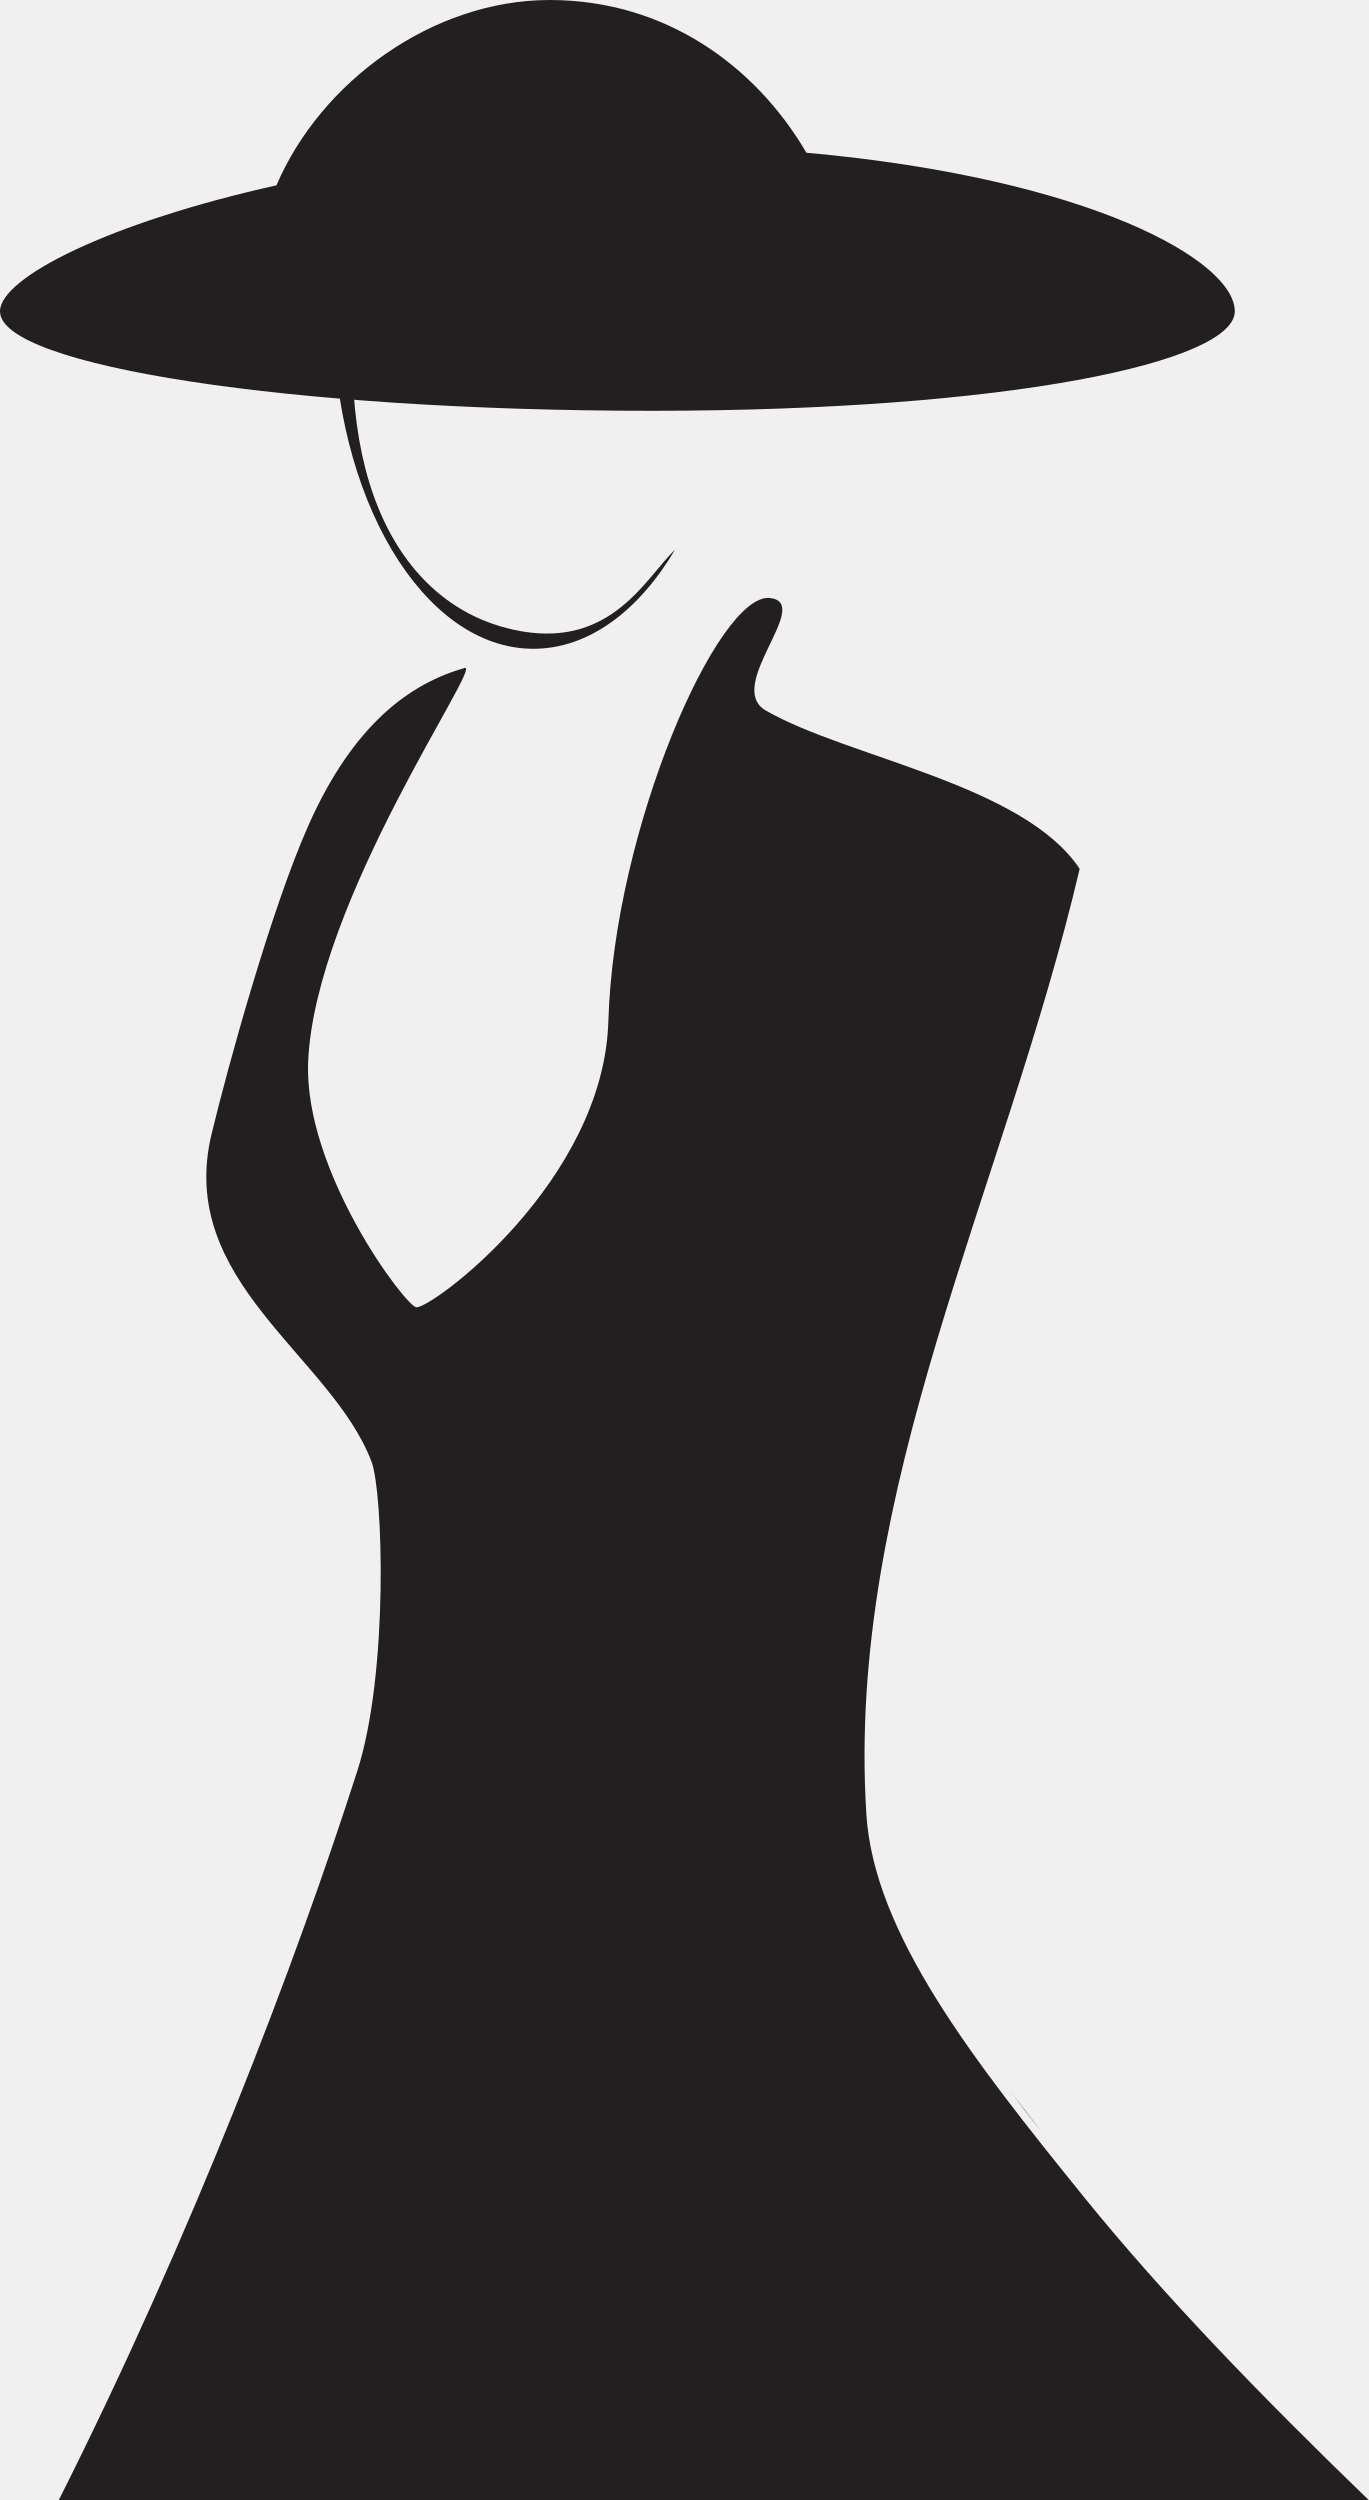
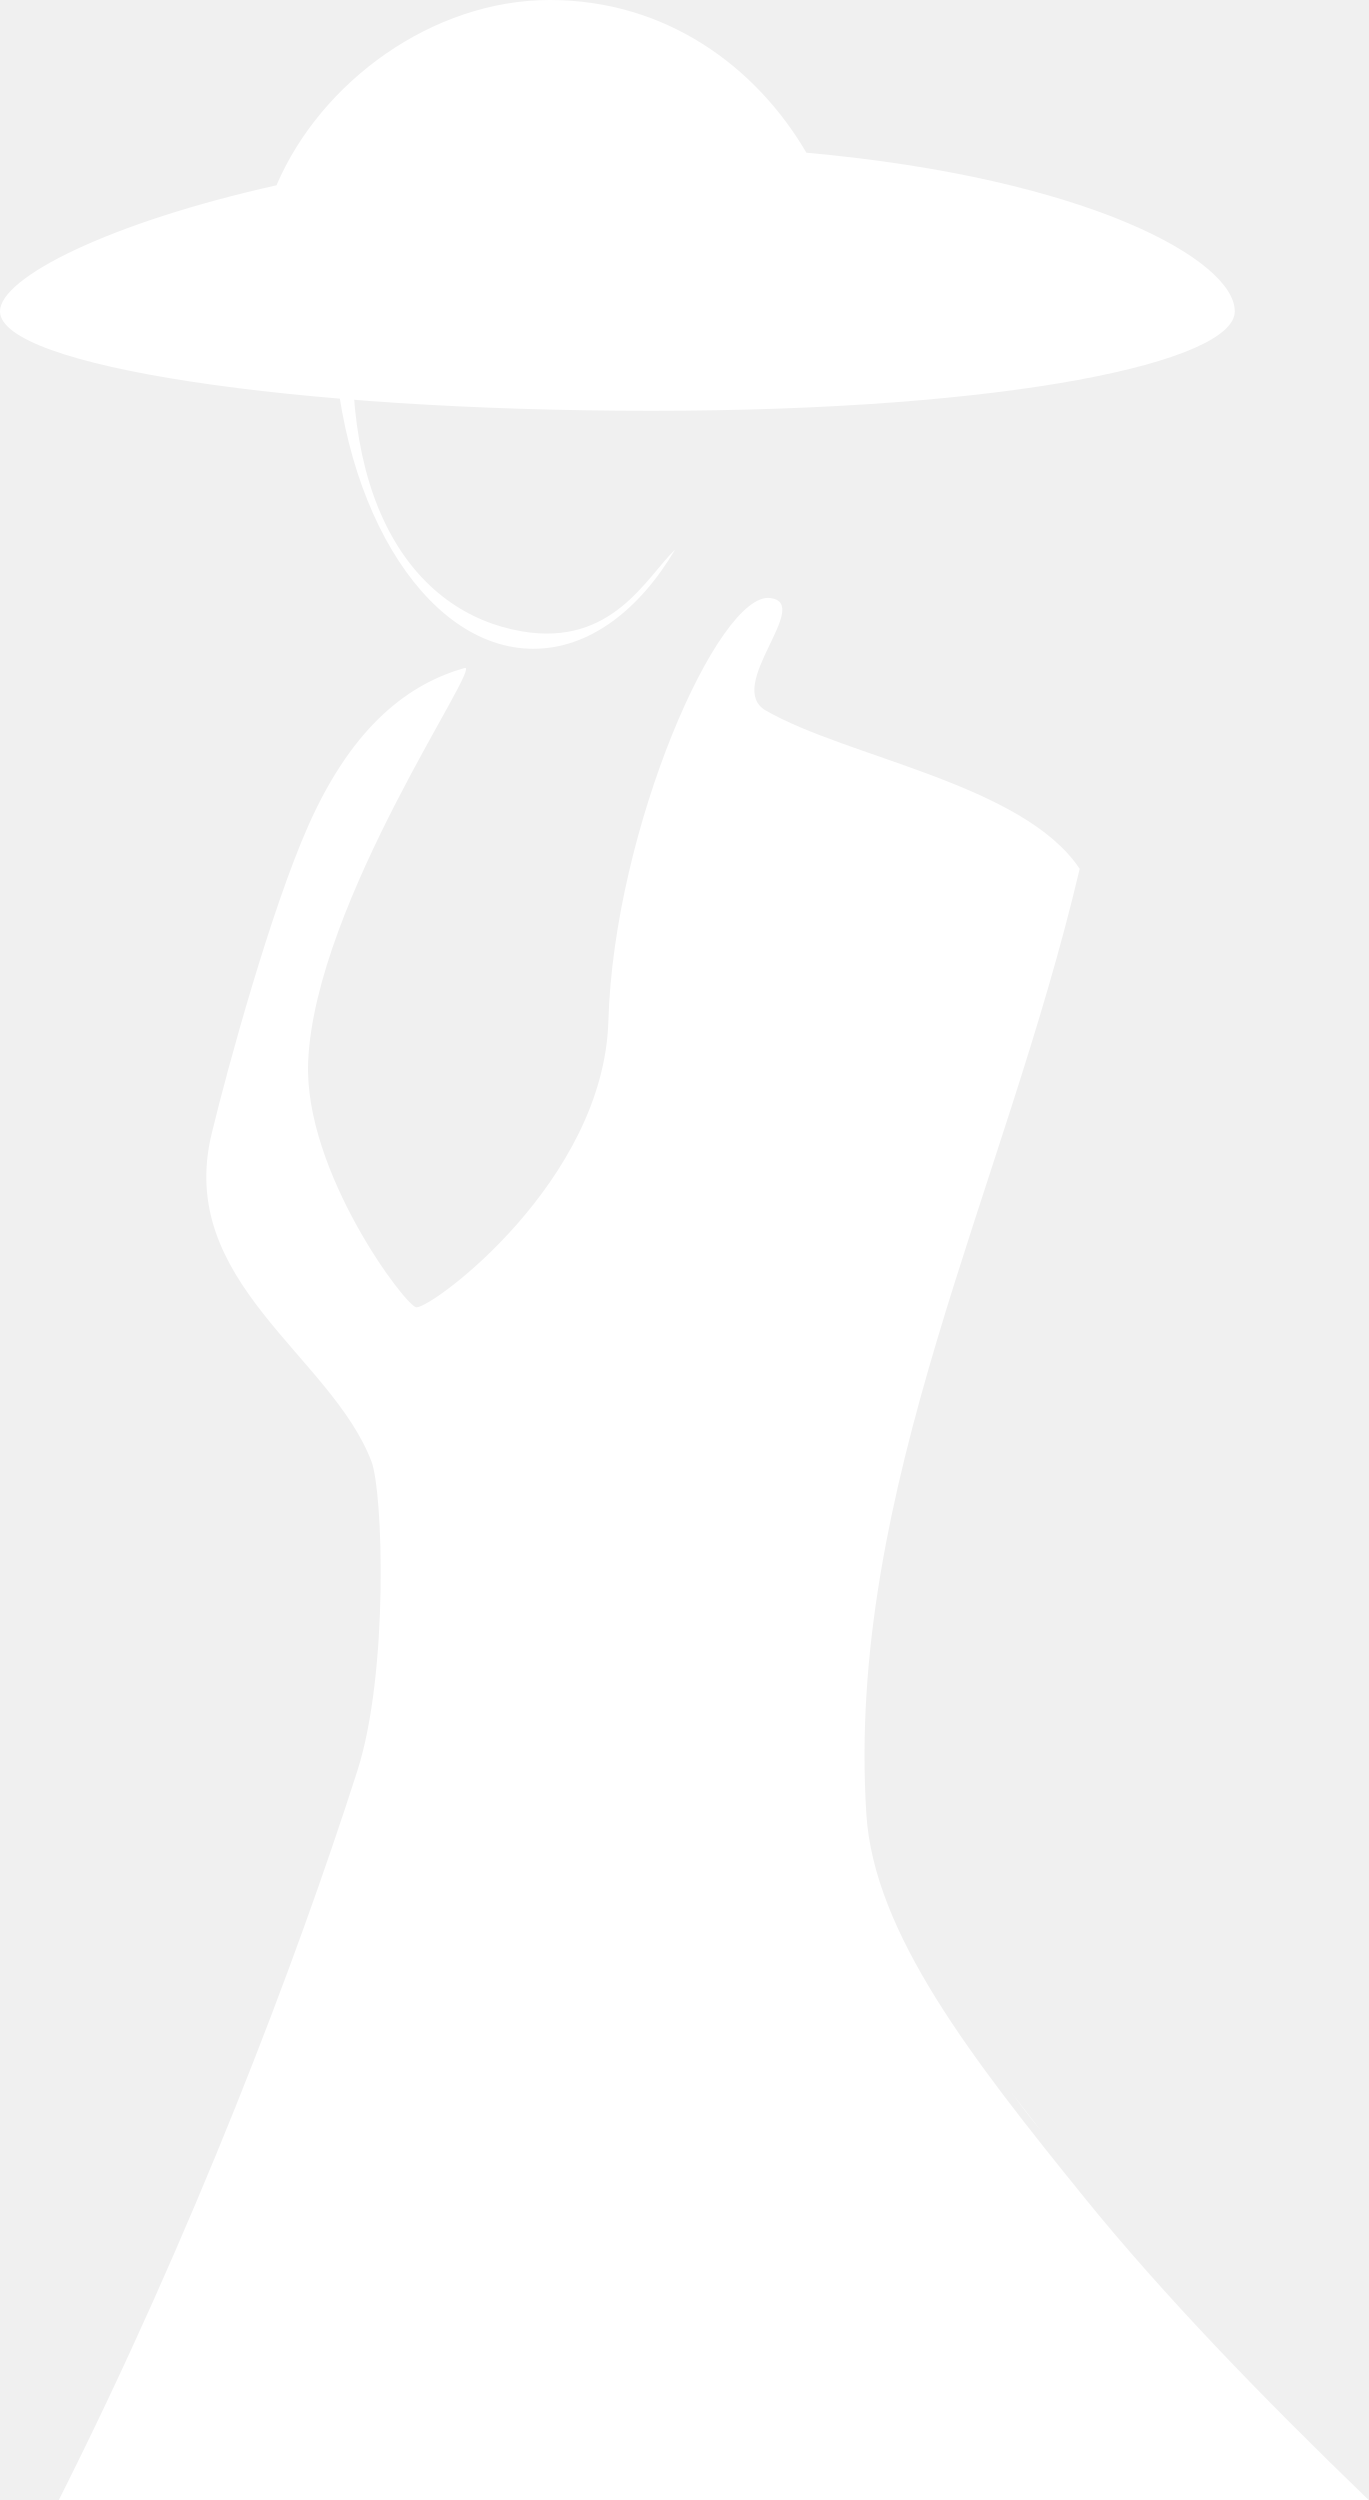
<svg xmlns="http://www.w3.org/2000/svg" height="22.018px" id="Capa_1" style="enable-background:new 0 0 12.054 22.018;" version="1.1" viewBox="0 0 12.054 22.018" width="12.054px" xml:space="preserve">
  <g>
-     <path d="M5.946,4.84C5.627,5.379,5.185,5.714,4.698,5.714   c-0.972,0-1.764-1.332-1.764-2.964c0-0.202,0.012-0.399,0.035-0.589h0.212C3.17,2.254,3.158,2.353,3.146,2.458   C2.922,4.399,3.633,5.397,4.599,5.561C5.394,5.695,5.69,5.086,5.946,4.84z" style="fill-rule:evenodd;clip-rule:evenodd;fill:#231F20;" />
-     <path d="M7.102,1.345c2.494,0.225,3.773,0.951,3.773,1.397   c0,0.445-1.979,0.876-5.139,0.876C2.577,3.618,0,3.225,0,2.742c0-0.297,0.96-0.781,2.435-1.11C2.826,0.717,3.812,0,4.841,0   C5.864,0,6.657,0.584,7.102,1.345z" style="fill-rule:evenodd;clip-rule:evenodd;fill:#231F20;" />
-     <path d="M3.668,11.514c0.149,0,1.649-1.113,1.69-2.521   C5.407,7.296,6.33,5.208,6.784,5.267c0.379,0.048-0.408,0.778-0.039,0.991c0.718,0.414,2.268,0.648,2.764,1.394   c-0.667,2.835-2.059,5.466-1.879,8.323c0.066,1.051,0.93,2.156,1.924,3.384c0.695,0.858,1.559,1.75,2.5,2.659H0.518   c1.176-2.336,2.087-4.731,2.63-6.424c0.277-0.867,0.225-2.458,0.124-2.721c-0.354-0.934-1.727-1.585-1.407-2.892   C2.005,9.401,2.386,8.013,2.716,7.27c0.403-0.907,0.909-1.254,1.376-1.387c0.165-0.046-1.316,2.052-1.378,3.466   C2.673,10.317,3.579,11.514,3.668,11.514L3.668,11.514z M9.169,18.768l-0.271-0.351C8.976,18.522,9.067,18.643,9.169,18.768z" style="fill-rule:evenodd;clip-rule:evenodd;fill:#231F20;" />
+     <path d="M5.946,4.84C5.627,5.379,5.185,5.714,4.698,5.714   c-0.972,0-1.764-1.332-1.764-2.964c0-0.202,0.012-0.399,0.035-0.589h0.212C3.17,2.254,3.158,2.353,3.146,2.458   C2.922,4.399,3.633,5.397,4.599,5.561C5.394,5.695,5.69,5.086,5.946,4.84z" style="fill-rule:evenodd;clip-rule:evenodd;fill:#FFF;" />
+     <path d="M7.102,1.345c2.494,0.225,3.773,0.951,3.773,1.397   c0,0.445-1.979,0.876-5.139,0.876C2.577,3.618,0,3.225,0,2.742c0-0.297,0.96-0.781,2.435-1.11C2.826,0.717,3.812,0,4.841,0   C5.864,0,6.657,0.584,7.102,1.345z" style="fill-rule:evenodd;clip-rule:evenodd;fill:#FFF;" />
+     <path d="M3.668,11.514c0.149,0,1.649-1.113,1.69-2.521   C5.407,7.296,6.33,5.208,6.784,5.267c0.379,0.048-0.408,0.778-0.039,0.991c0.718,0.414,2.268,0.648,2.764,1.394   c-0.667,2.835-2.059,5.466-1.879,8.323c0.066,1.051,0.93,2.156,1.924,3.384c0.695,0.858,1.559,1.75,2.5,2.659H0.518   c1.176-2.336,2.087-4.731,2.63-6.424c0.277-0.867,0.225-2.458,0.124-2.721c-0.354-0.934-1.727-1.585-1.407-2.892   C2.005,9.401,2.386,8.013,2.716,7.27c0.403-0.907,0.909-1.254,1.376-1.387c0.165-0.046-1.316,2.052-1.378,3.466   C2.673,10.317,3.579,11.514,3.668,11.514L3.668,11.514z M9.169,18.768l-0.271-0.351C8.976,18.522,9.067,18.643,9.169,18.768z" style="fill-rule:evenodd;clip-rule:evenodd;fill:#FFF;" />
  </g>
  <g />
  <g />
  <g />
  <g />
  <g />
  <g />
  <g />
  <g />
  <g />
  <g />
  <g />
  <g />
  <g />
  <g />
  <g />
</svg>
